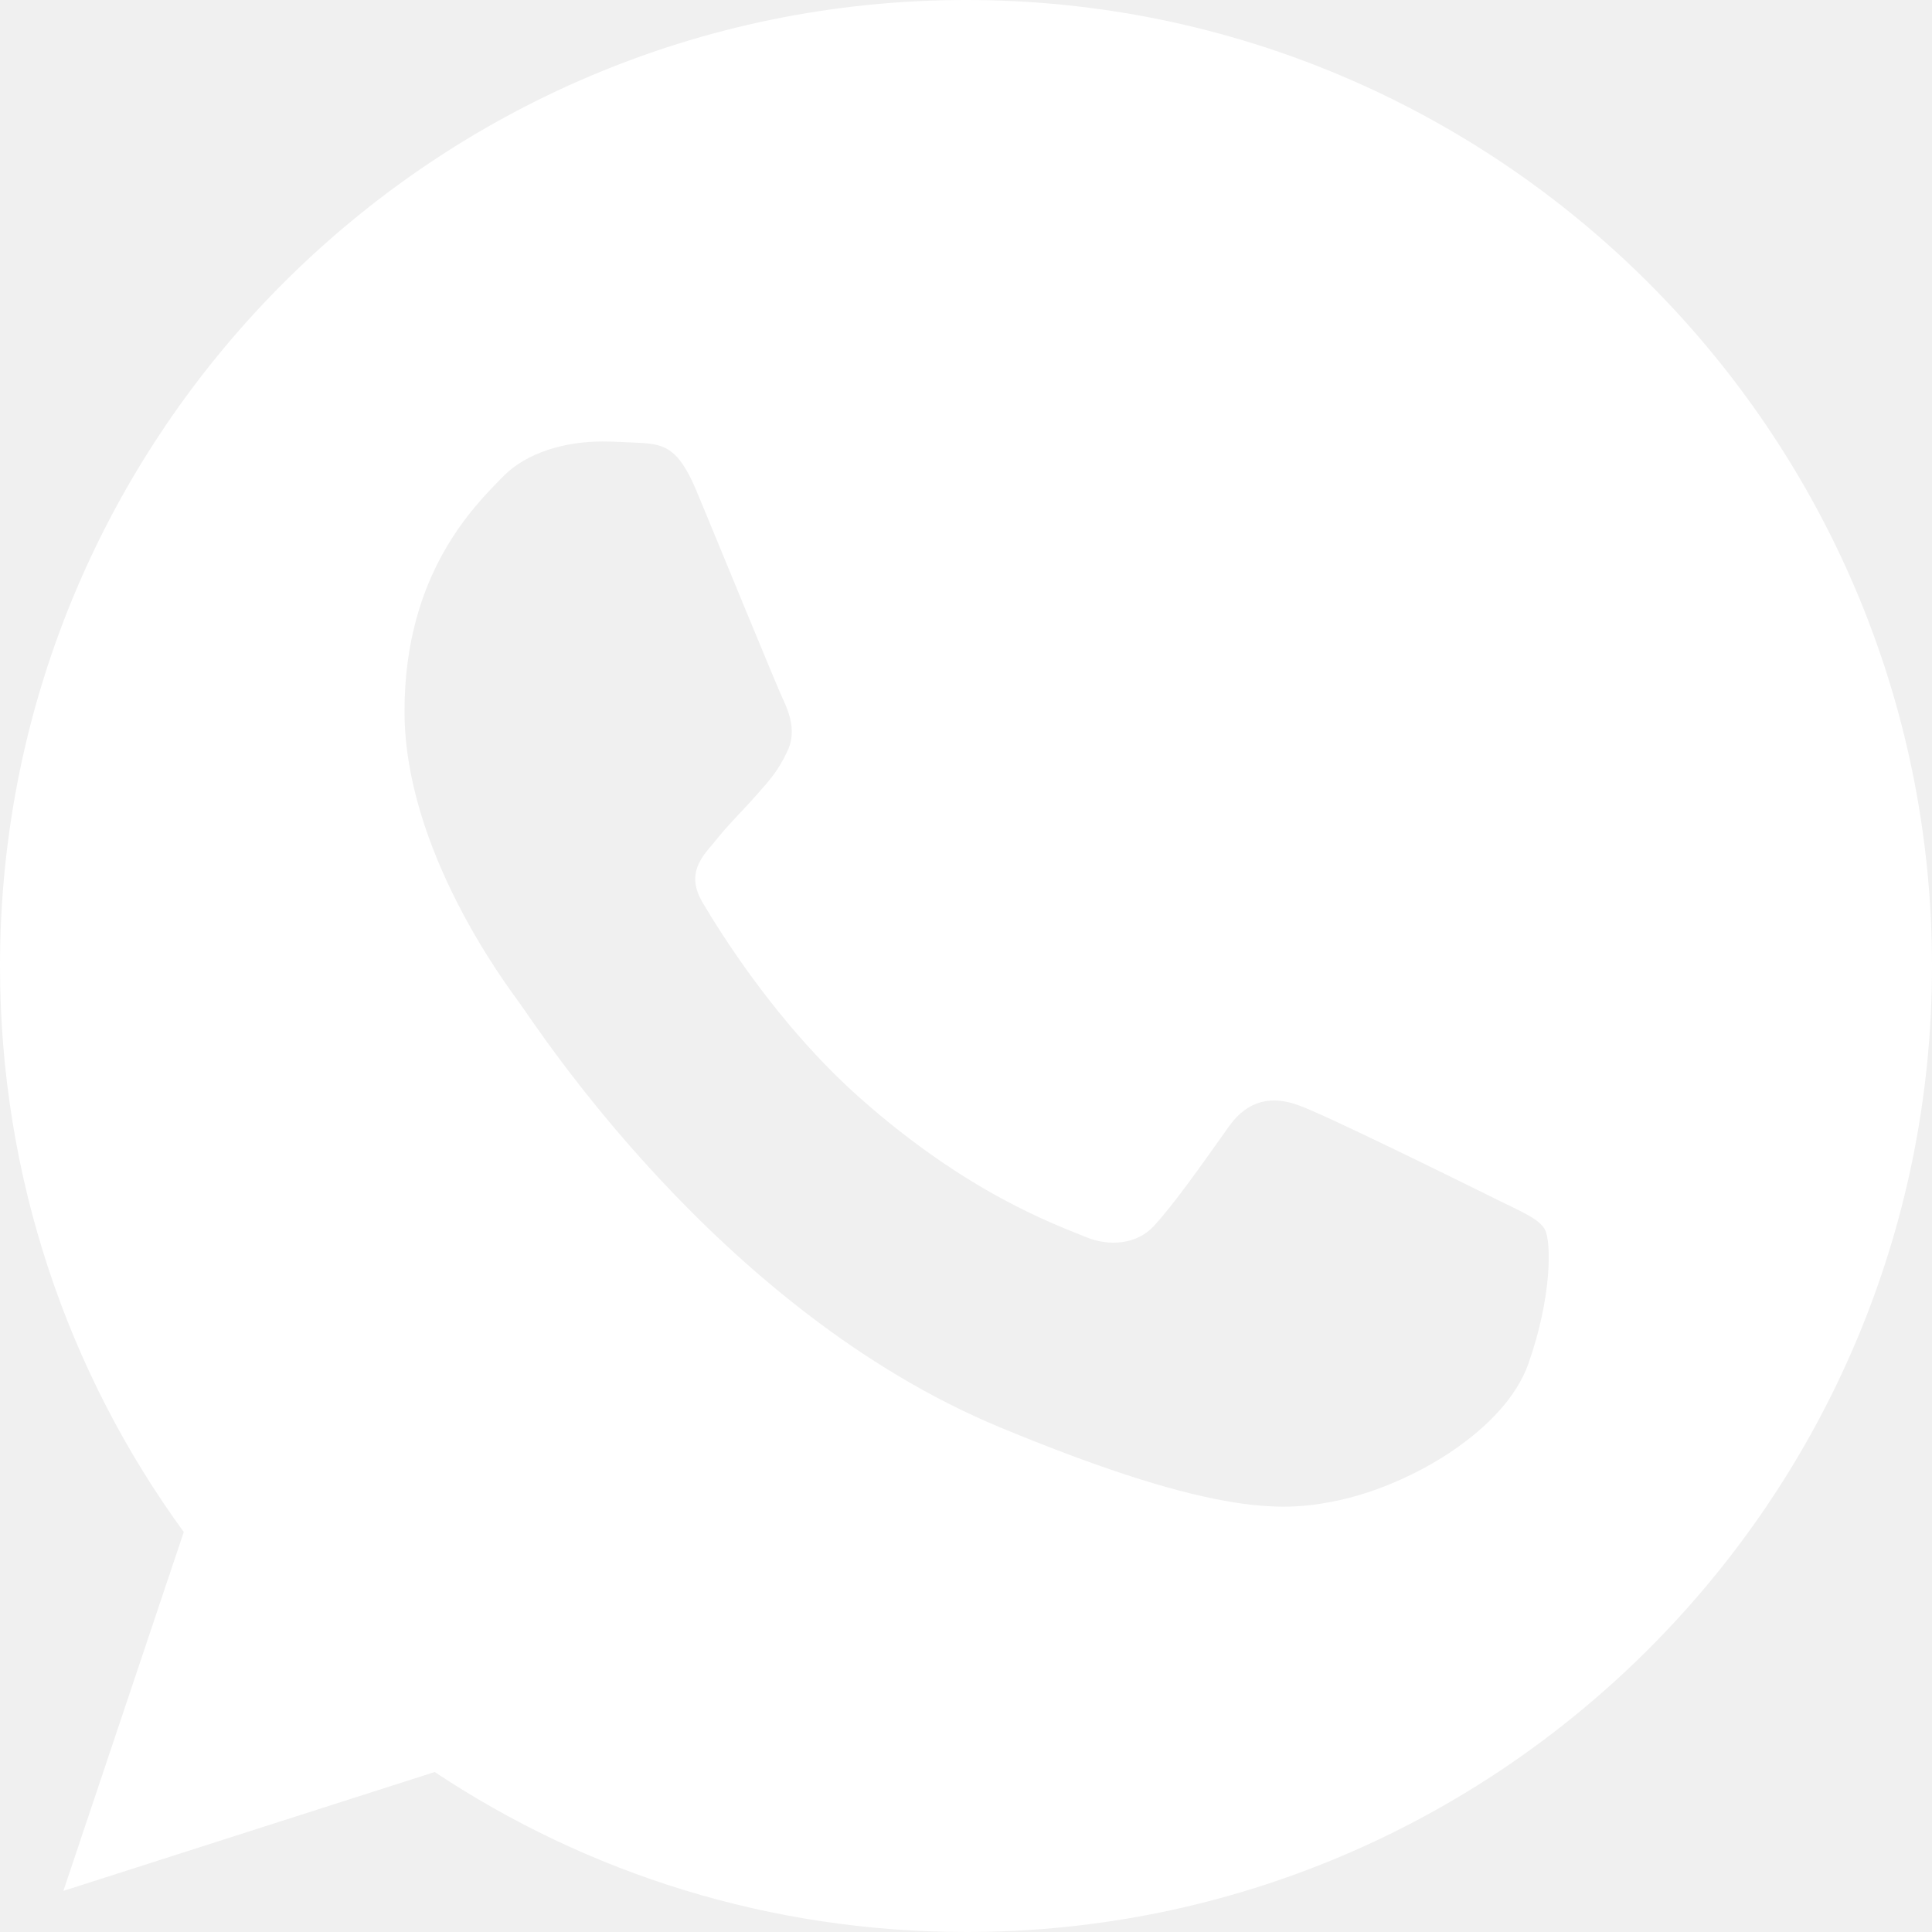
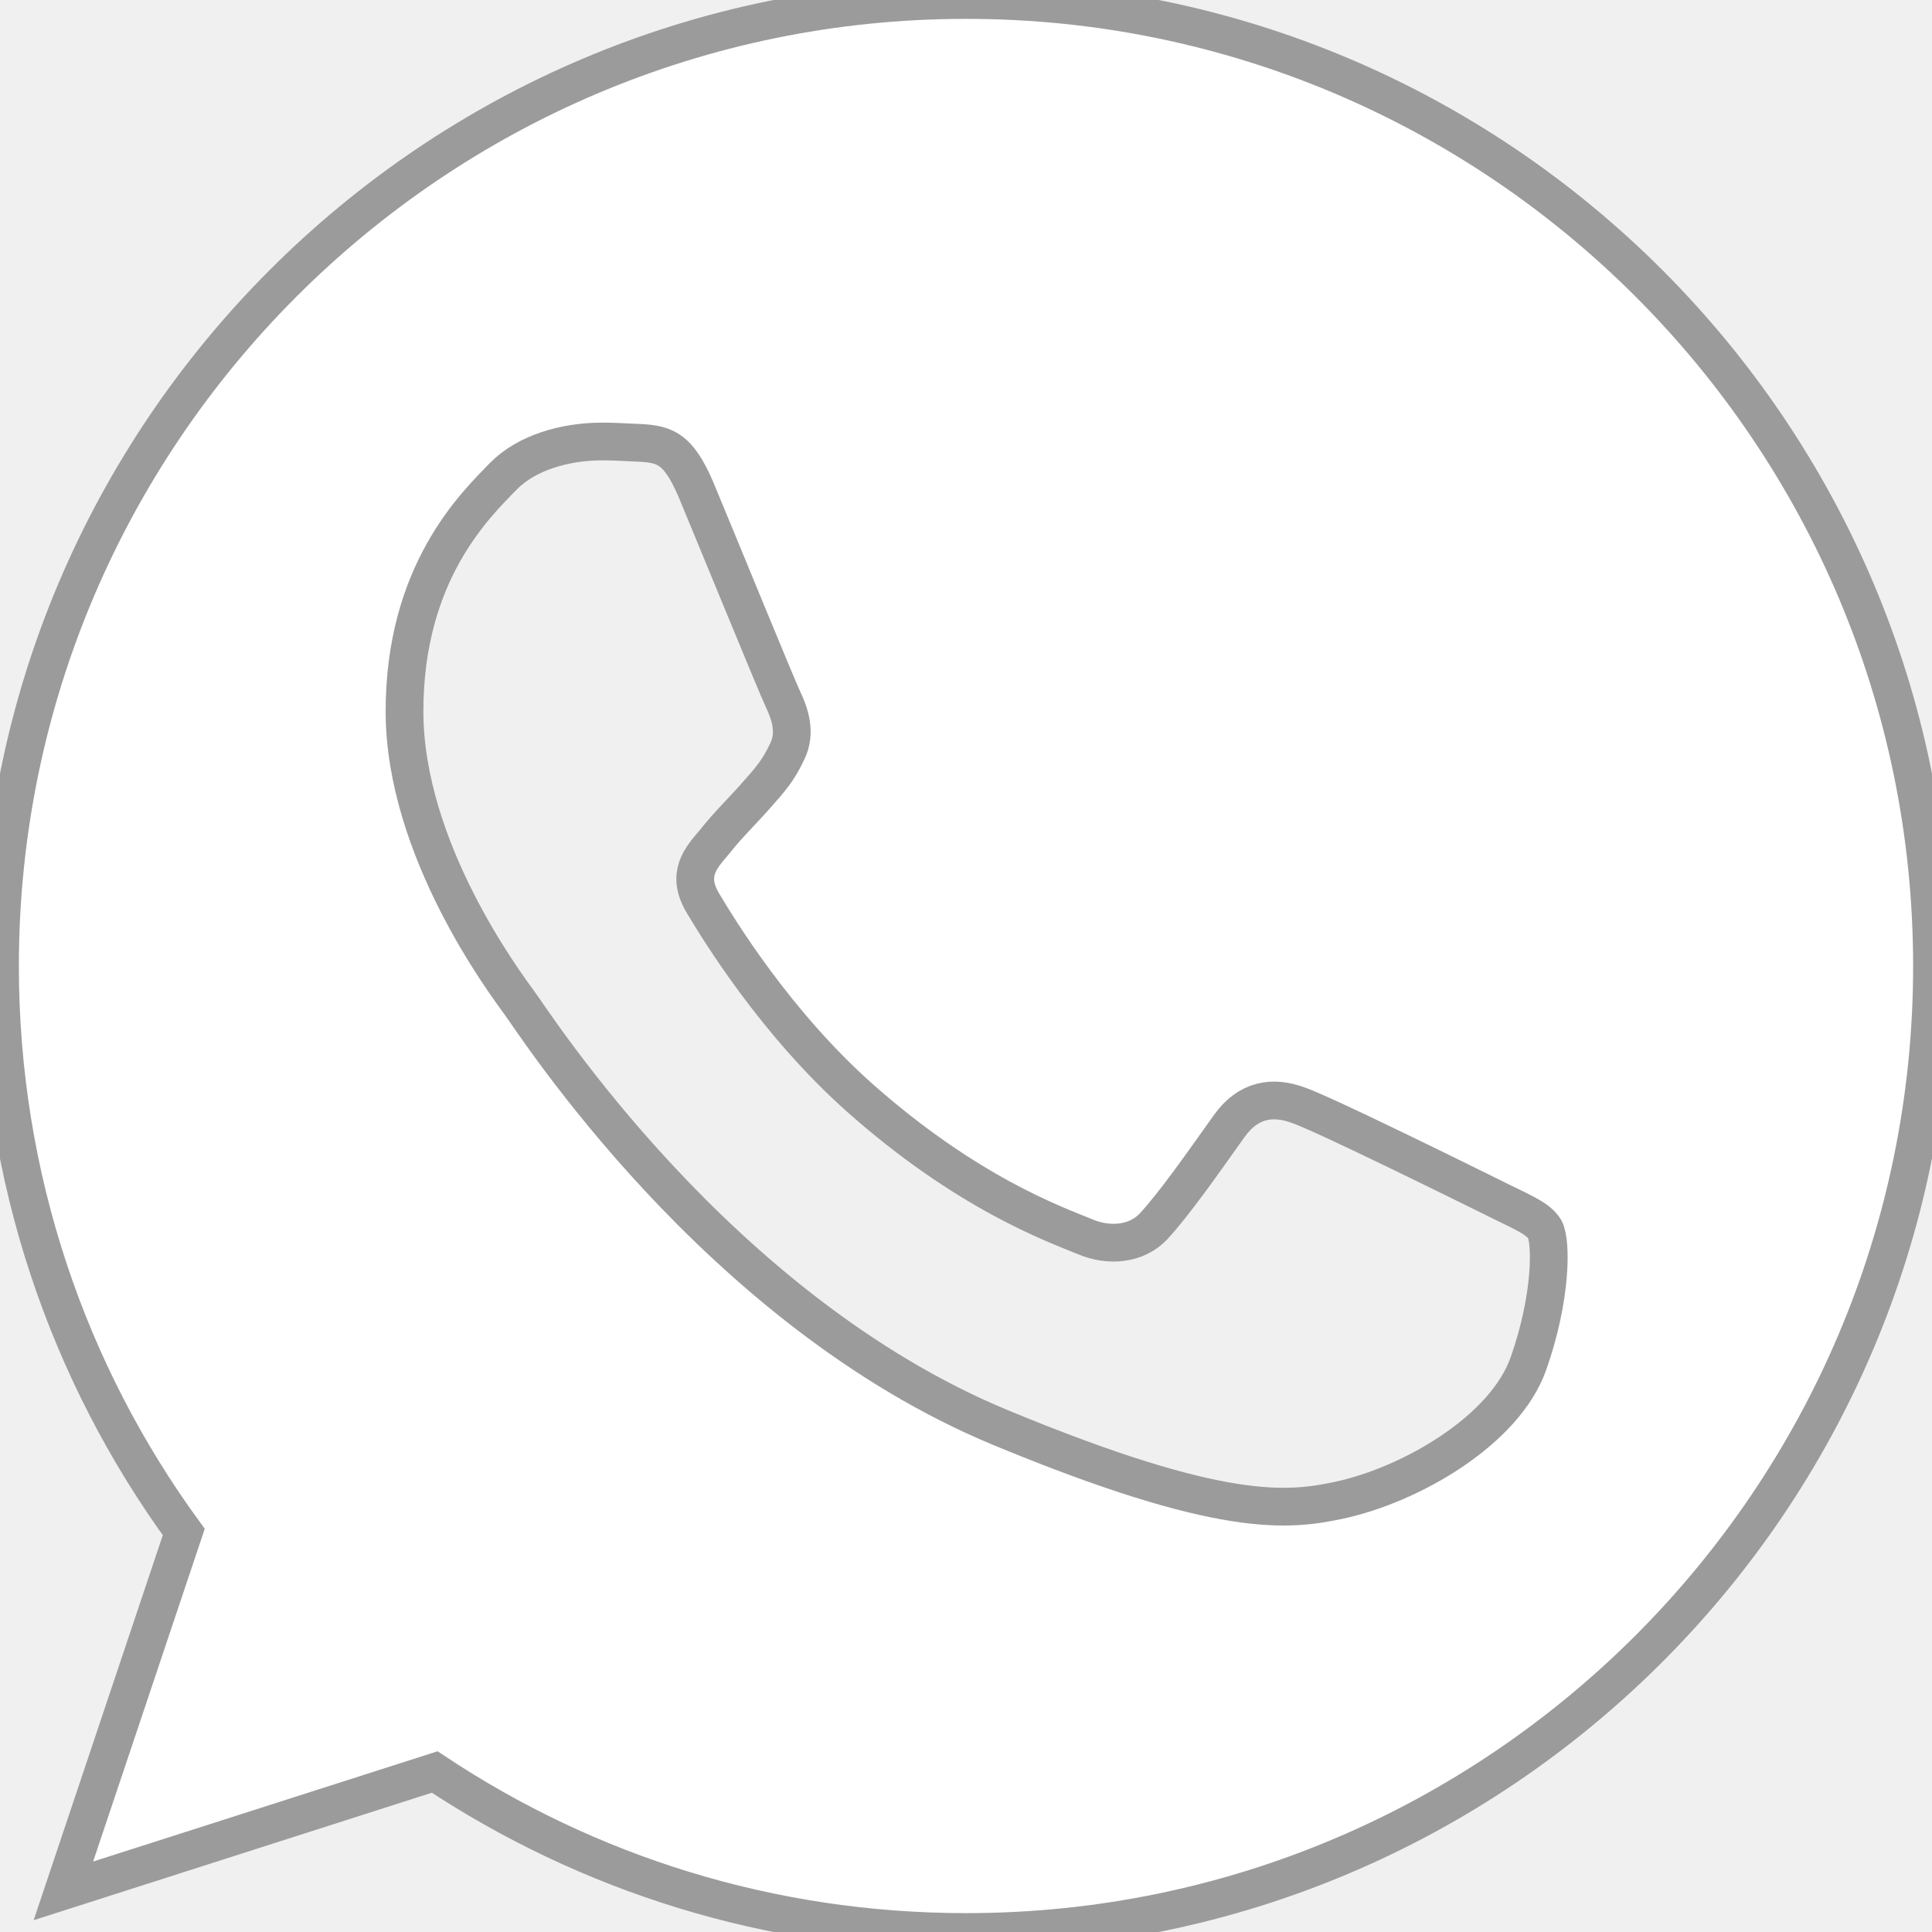
- <svg xmlns="http://www.w3.org/2000/svg" version="1.1" id="Capa_1" x="0px" y="0px" viewBox="0 0 512 512" style="enable-background:new 0 0 512 512;" xml:space="preserve">
+ <svg xmlns="http://www.w3.org/2000/svg" width="50px" stroke="#9B9B9B" stroke-width="10" version="1.1" id="Capa_1" x="0px" y="0px" viewBox="0 0 512 512" style="enable-background:new 0 0 512 512;" xml:space="preserve">
  <style type="text/css">
	.st0{fill:#FFFFFF;}
</style>
  <g>
    <g>
      <path class="st0" d="M256.1,0h-0.1C114.8,0,0,114.8,0,256c0,56,18,107.9,48.7,150l-31.9,95.1l98.4-31.5    C155.7,496.5,204,512,256.1,512C397.2,512,512,397.2,512,256S397.2,0,256.1,0z M405,361.5c-6.2,17.4-30.7,31.9-50.2,36.1    c-13.4,2.8-30.8,5.1-89.7-19.3c-75.2-31.2-123.7-107.6-127.5-112.6c-3.6-5-30.4-40.5-30.4-77.2s18.7-54.6,26.2-62.3    c6.2-6.3,16.4-9.2,26.2-9.2c3.2,0,6,0.2,8.6,0.3c7.5,0.3,11.3,0.8,16.3,12.6c6.2,14.9,21.2,51.6,23,55.4c1.8,3.8,3.6,8.9,1.1,13.9    c-2.4,5.1-4.5,7.4-8.3,11.7s-7.4,7.7-11.1,12.4c-3.5,4.1-7.4,8.4-3,15.9c4.4,7.4,19.4,31.9,41.5,51.6c28.6,25.4,51.7,33.6,60,37    c6.2,2.6,13.5,2,18-2.8c5.7-6.2,12.8-16.4,20-26.5c5.1-7.2,11.6-8.1,18.4-5.6c6.9,2.4,43.5,20.5,51,24.2    c7.5,3.8,12.5,5.6,14.3,8.7C411.2,329.2,411.2,344,405,361.5z" />
    </g>
  </g>
</svg>
